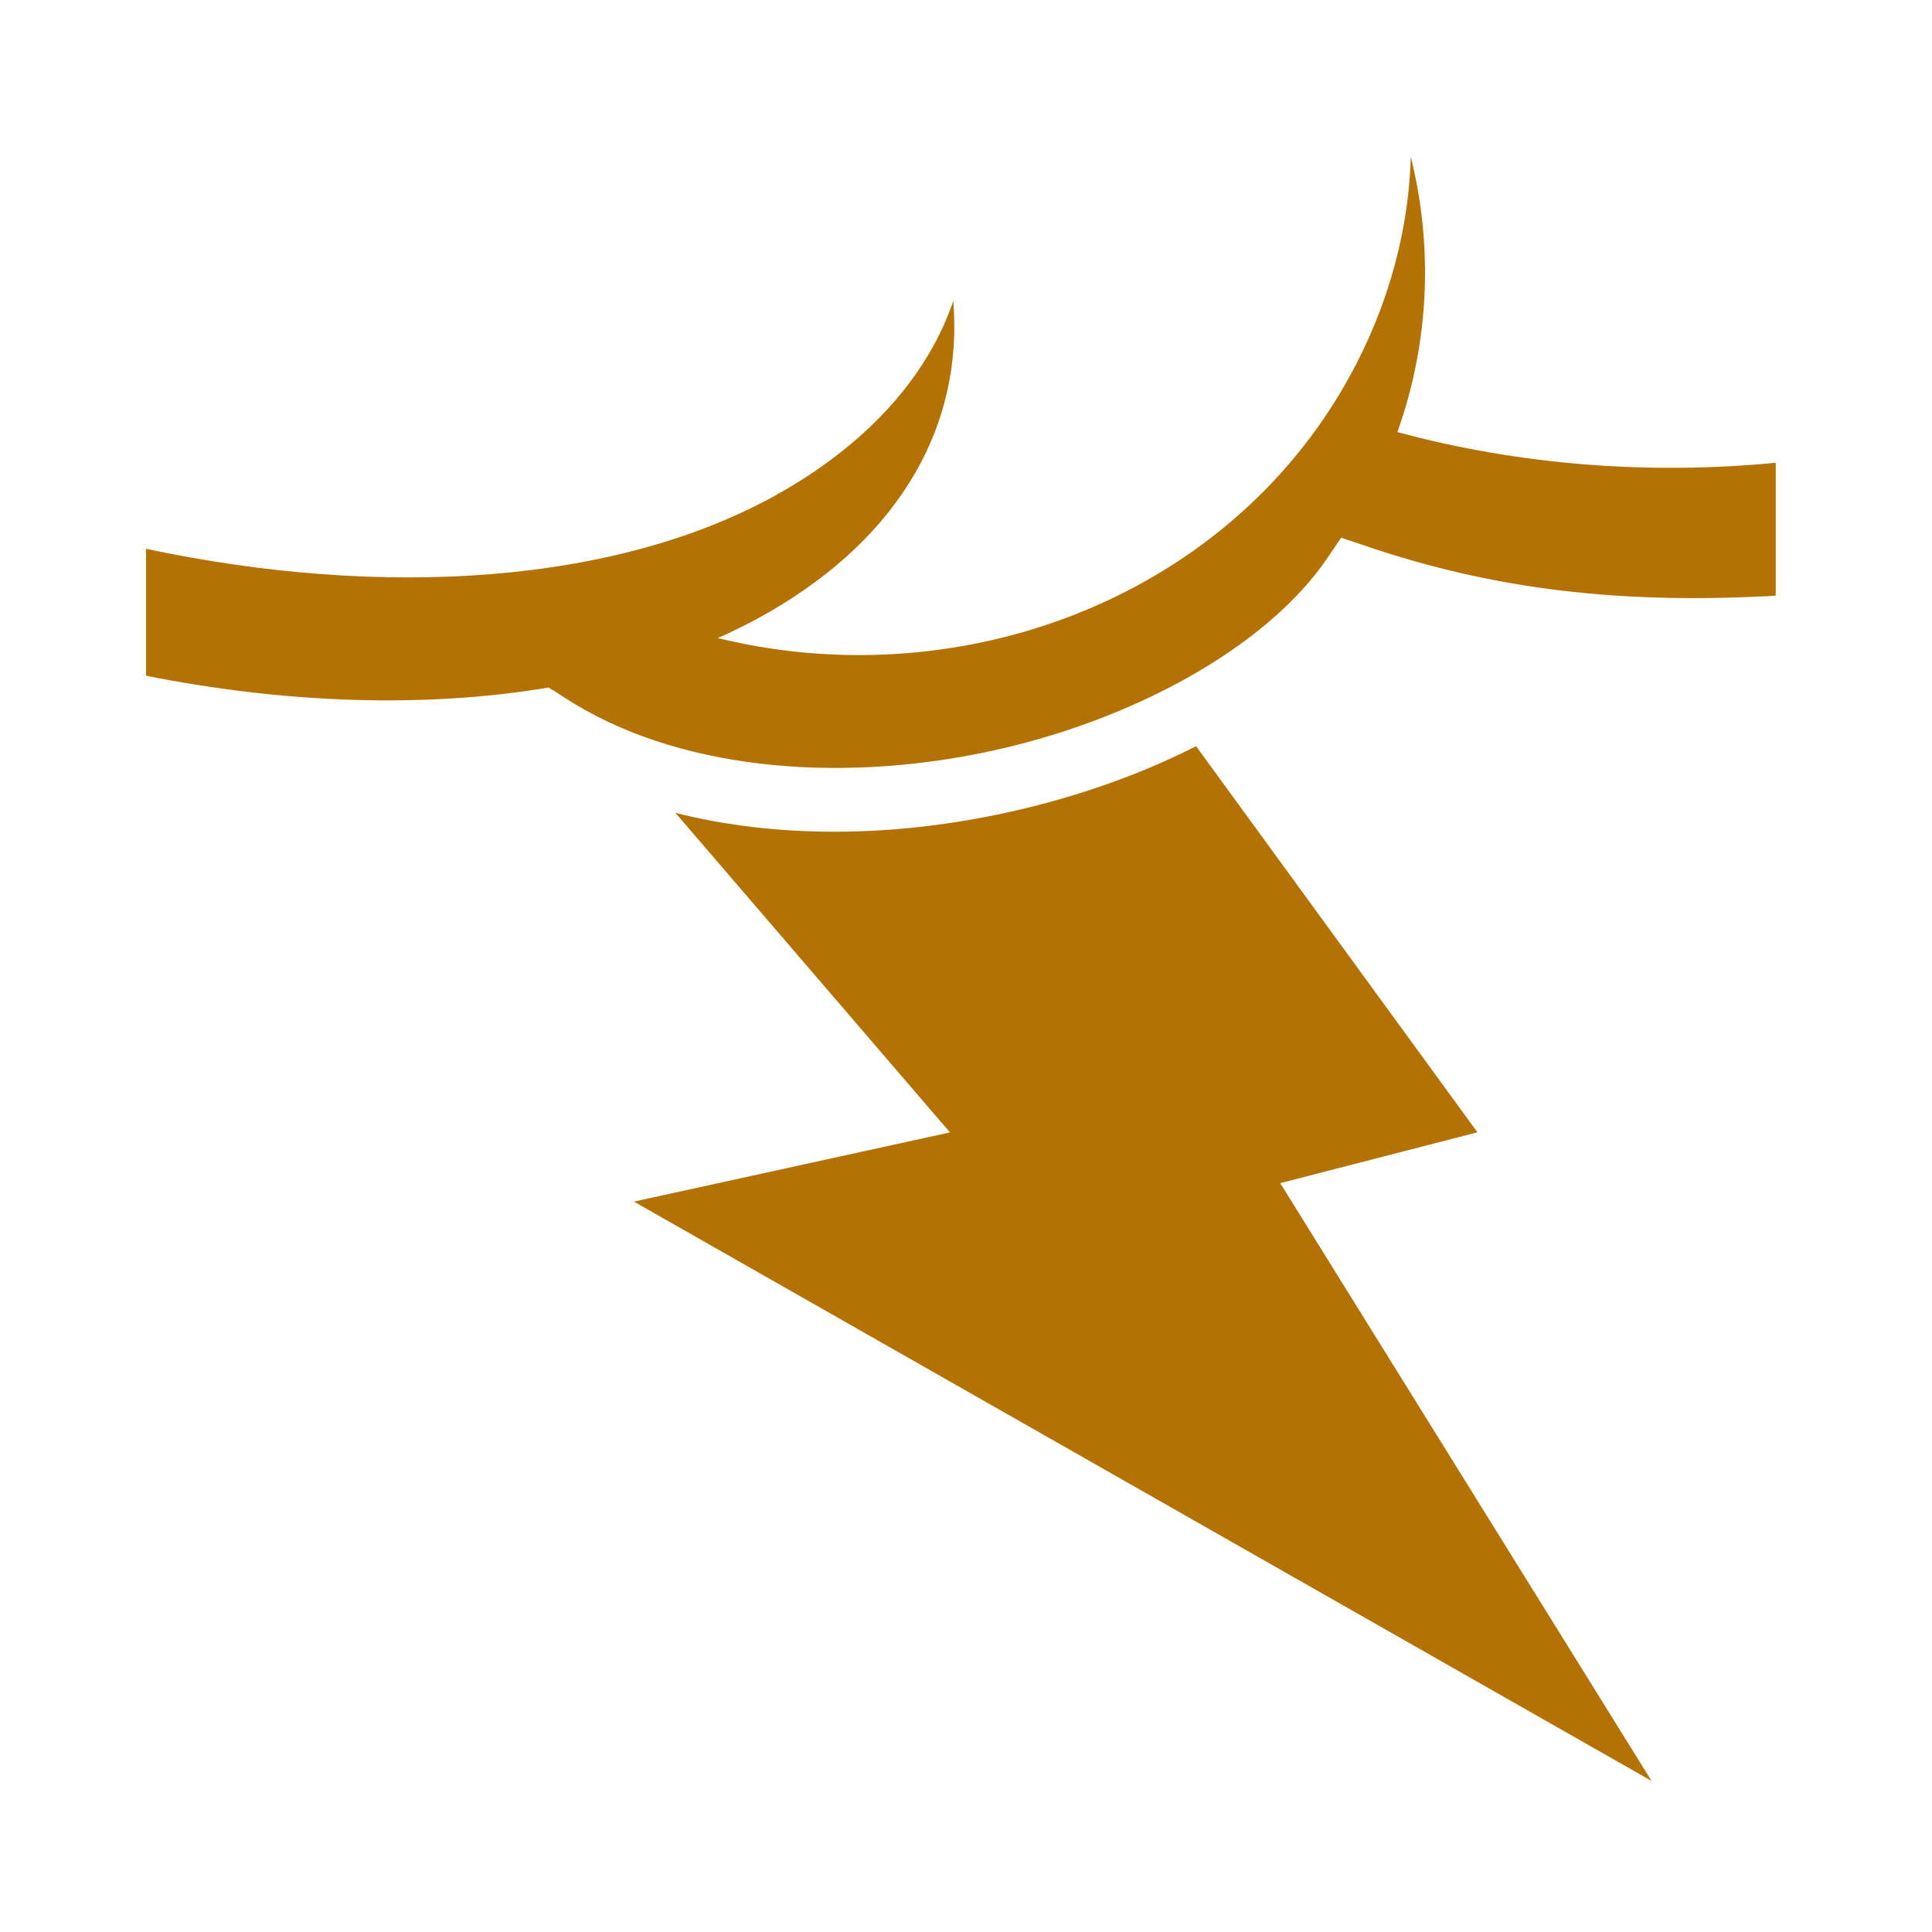
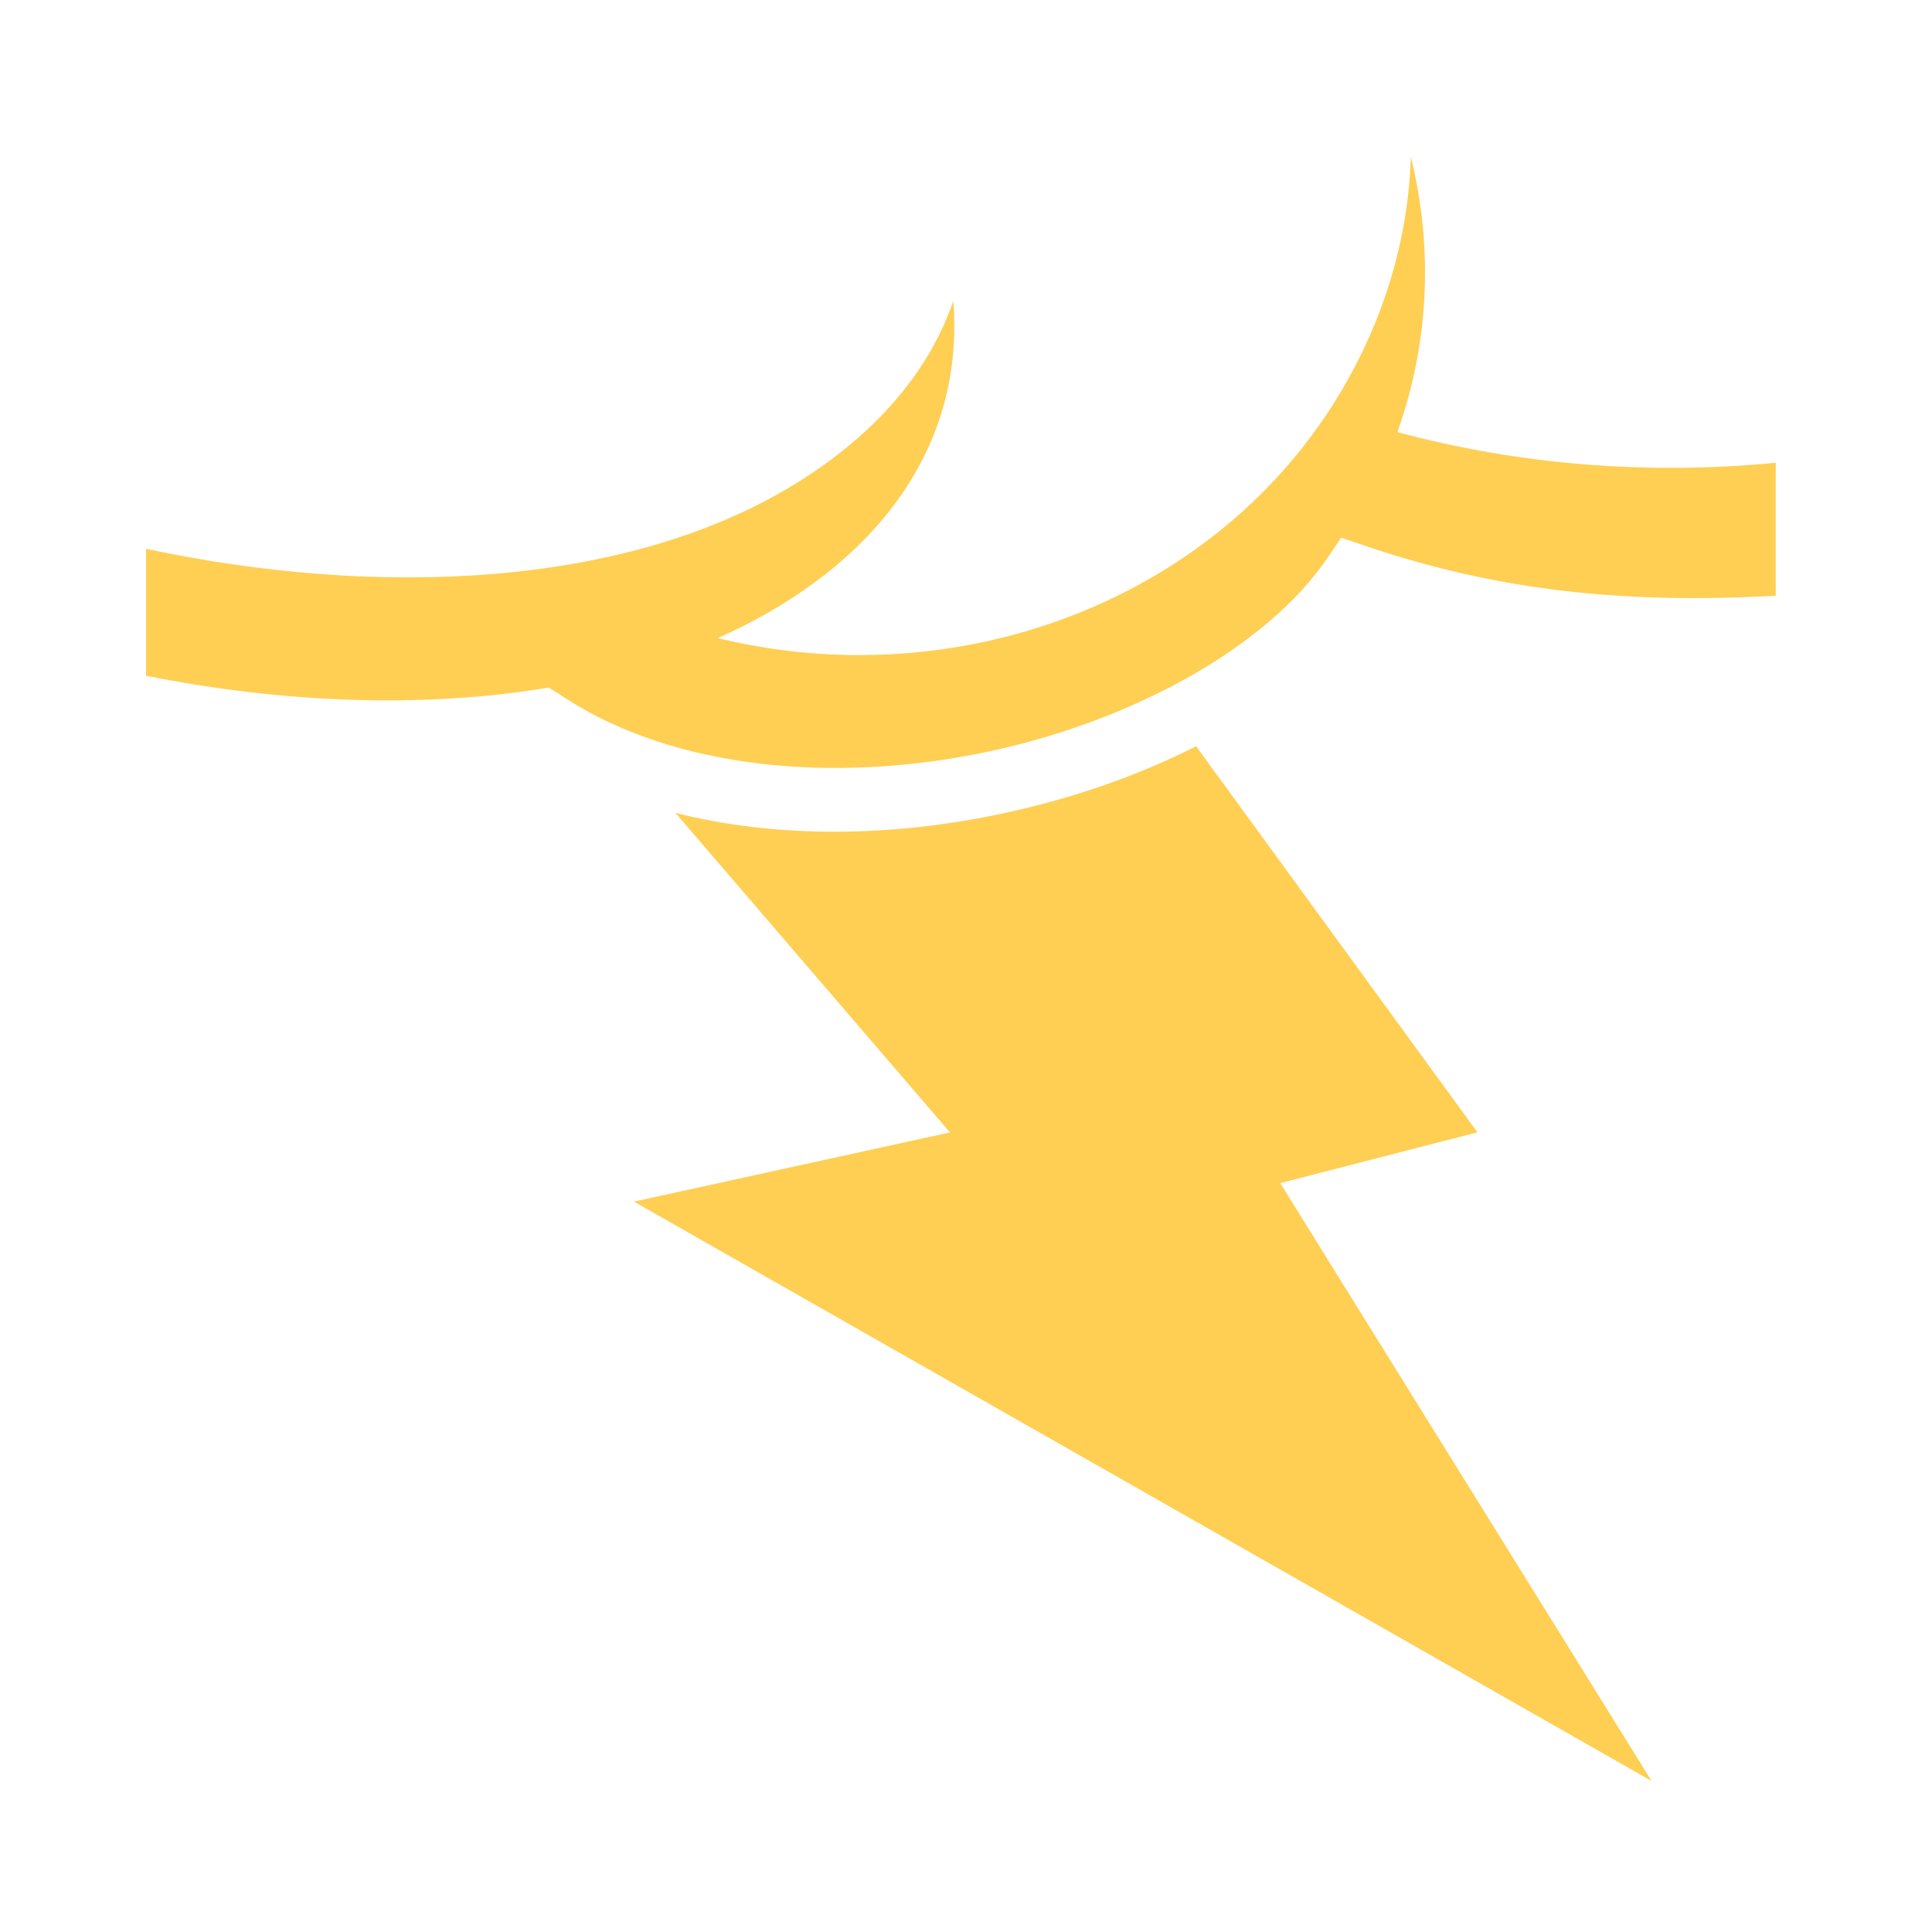
<svg xmlns="http://www.w3.org/2000/svg" viewBox="0 0 512 512" style="height: 100%; width: 100%;">
  <g class="" transform="translate(0,0)" style="">
-     <path d="M386.97 17.688c-.678 24.347-8.144 49.282-22.19 71.843-37.465 60.192-112.748 86.84-181.874 69.907 5.208-2.31 10.233-4.83 15.03-7.593 39.057-22.5 57.284-55.454 54.314-91.688-7.388 21.814-24.62 41.314-50.22 56.063-48.047 27.68-118.01 31.687-187.468 16.936v37.375c41.04 8.176 82.086 9.6 118.563 3.47.365.25.726.503 1.094.75l.093-.03 3.28 2.124c32.687 21.385 79.955 25.336 123.75 16.28 43.797-9.054 83.514-31.274 101.126-57.343l4-5.905 6.75 2.28c39.1 13.354 75.938 17.096 119.06 14.94.718-.056 1.442-.098 2.158-.157v-39.125c-36.865 3.595-75.212.762-111.407-9.032 9.5-26.66 10.5-54.67 3.94-81.093zM323.75 191.28c-17.796 9.052-37.843 15.86-58.625 20.157-31.336 6.48-64.594 7.087-94.688-.53L251.28 305l-93.06 20.375L457.874 495.97 348.53 319.936l58.064-14.968-82.844-113.69z" fill="#b57204" fill-opacity="1" transform="translate(25.6, 25.6) scale(0.9, 0.9) rotate(0, 256, 256) skewX(0) skewY(0)" />
+     <path d="M386.97 17.688c-.678 24.347-8.144 49.282-22.19 71.843-37.465 60.192-112.748 86.84-181.874 69.907 5.208-2.31 10.233-4.83 15.03-7.593 39.057-22.5 57.284-55.454 54.314-91.688-7.388 21.814-24.62 41.314-50.22 56.063-48.047 27.68-118.01 31.687-187.468 16.936v37.375c41.04 8.176 82.086 9.6 118.563 3.47.365.25.726.503 1.094.75l.093-.03 3.28 2.124c32.687 21.385 79.955 25.336 123.75 16.28 43.797-9.054 83.514-31.274 101.126-57.343l4-5.905 6.75 2.28c39.1 13.354 75.938 17.096 119.06 14.94.718-.056 1.442-.098 2.158-.157v-39.125c-36.865 3.595-75.212.762-111.407-9.032 9.5-26.66 10.5-54.67 3.94-81.093zM323.75 191.28c-17.796 9.052-37.843 15.86-58.625 20.157-31.336 6.48-64.594 7.087-94.688-.53L251.28 305l-93.06 20.375L457.874 495.97 348.53 319.936l58.064-14.968-82.844-113.69z" fill="#FFCF53" fill-opacity="1" transform="translate(25.6, 25.6) scale(0.9, 0.9) rotate(0, 256, 256) skewX(0) skewY(0)" />
  </g>
</svg>
